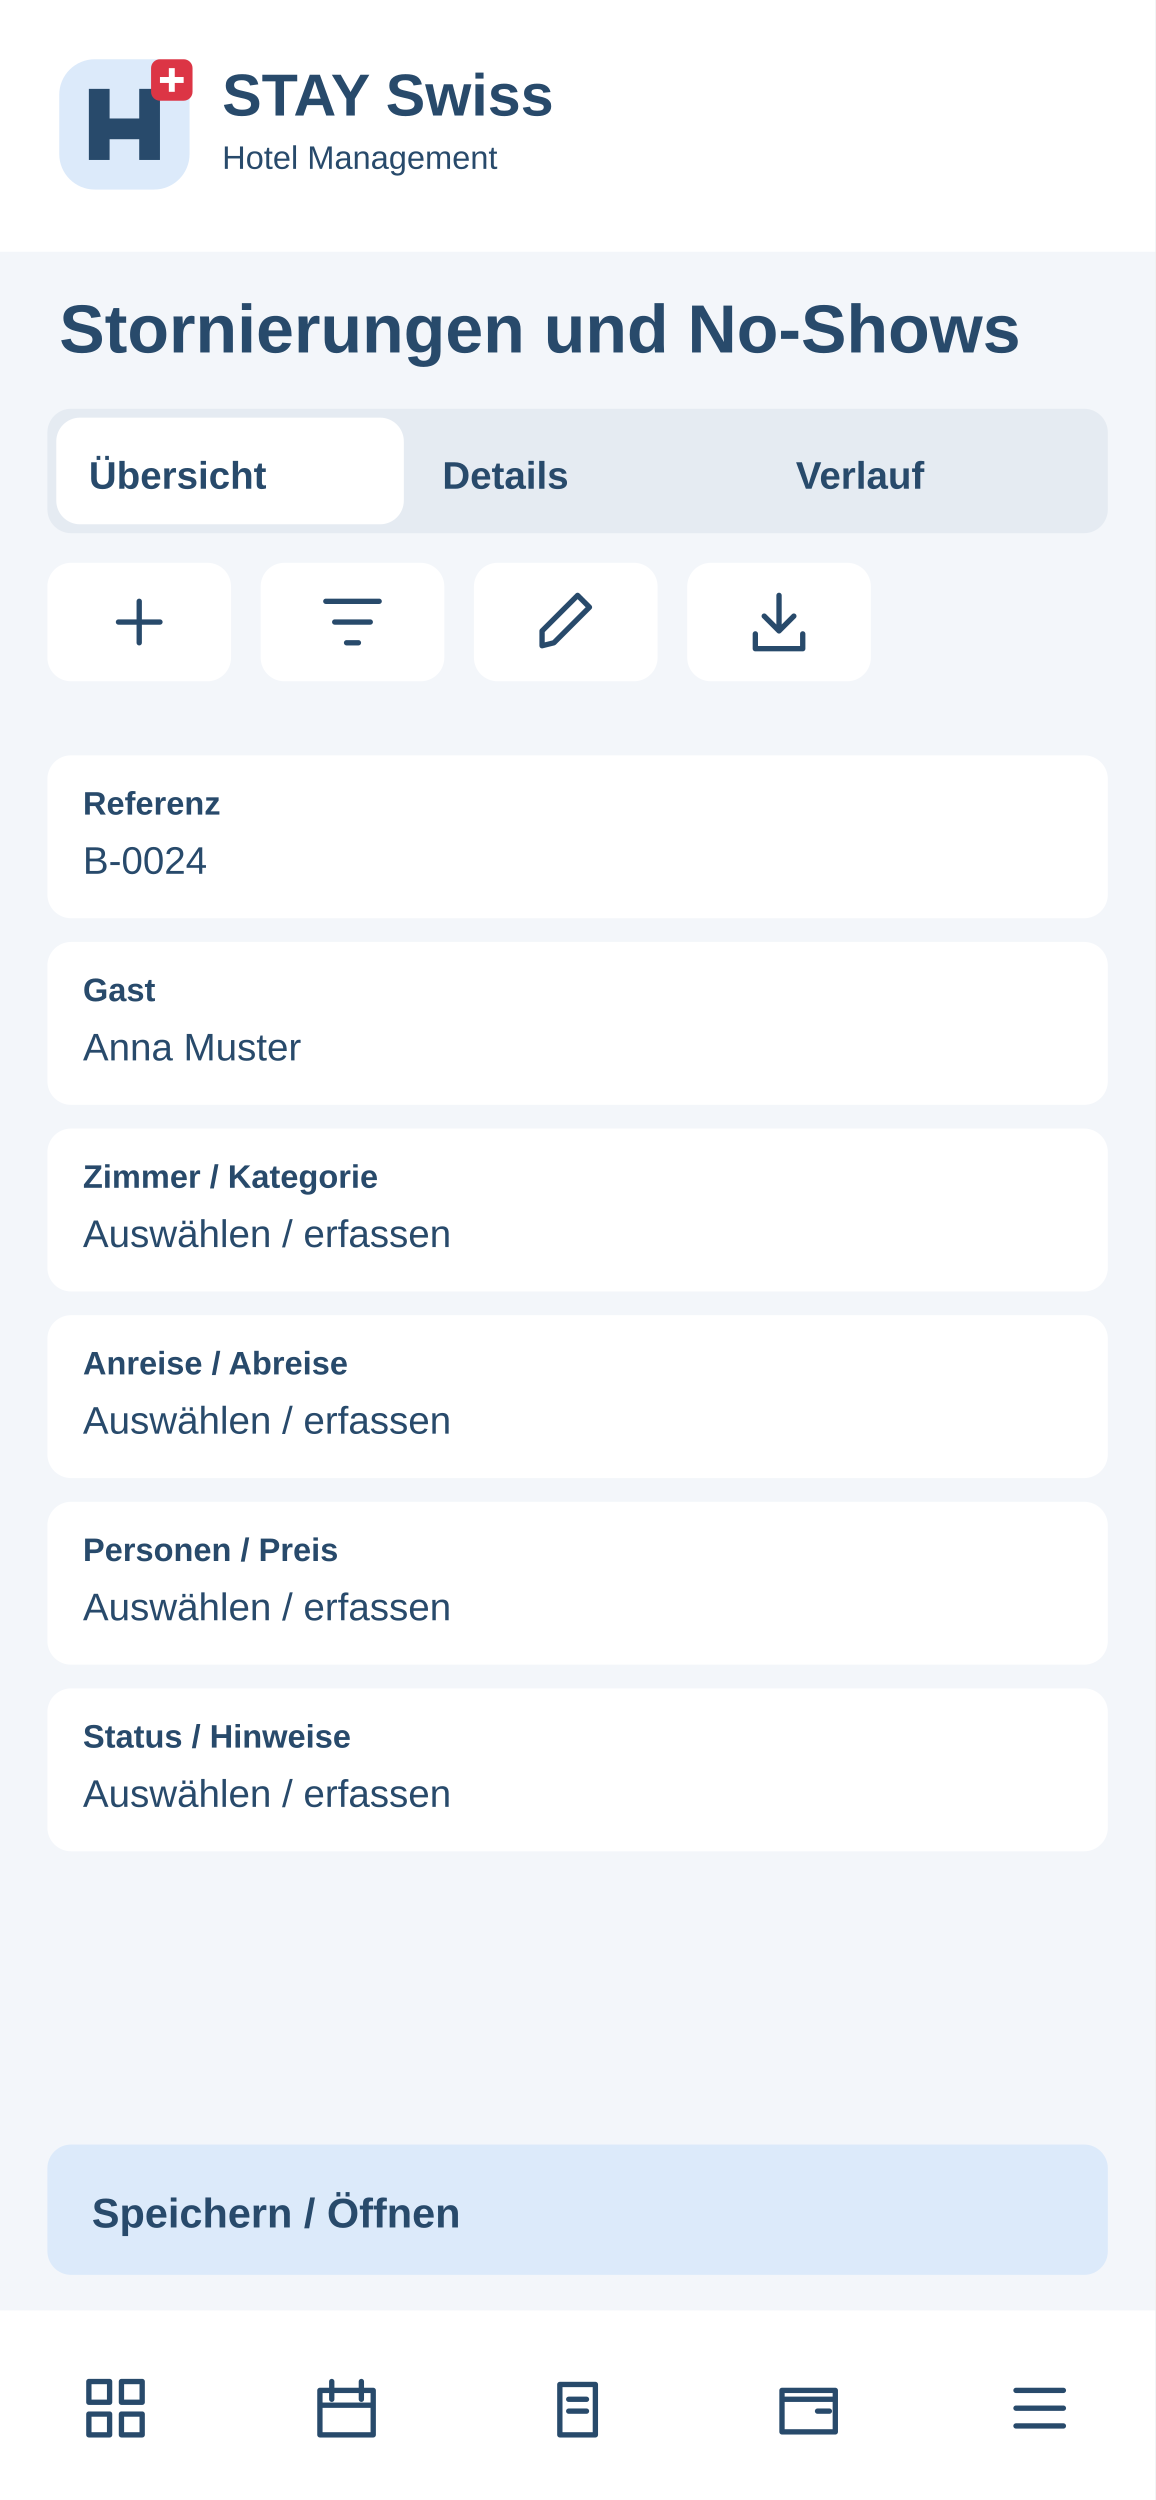
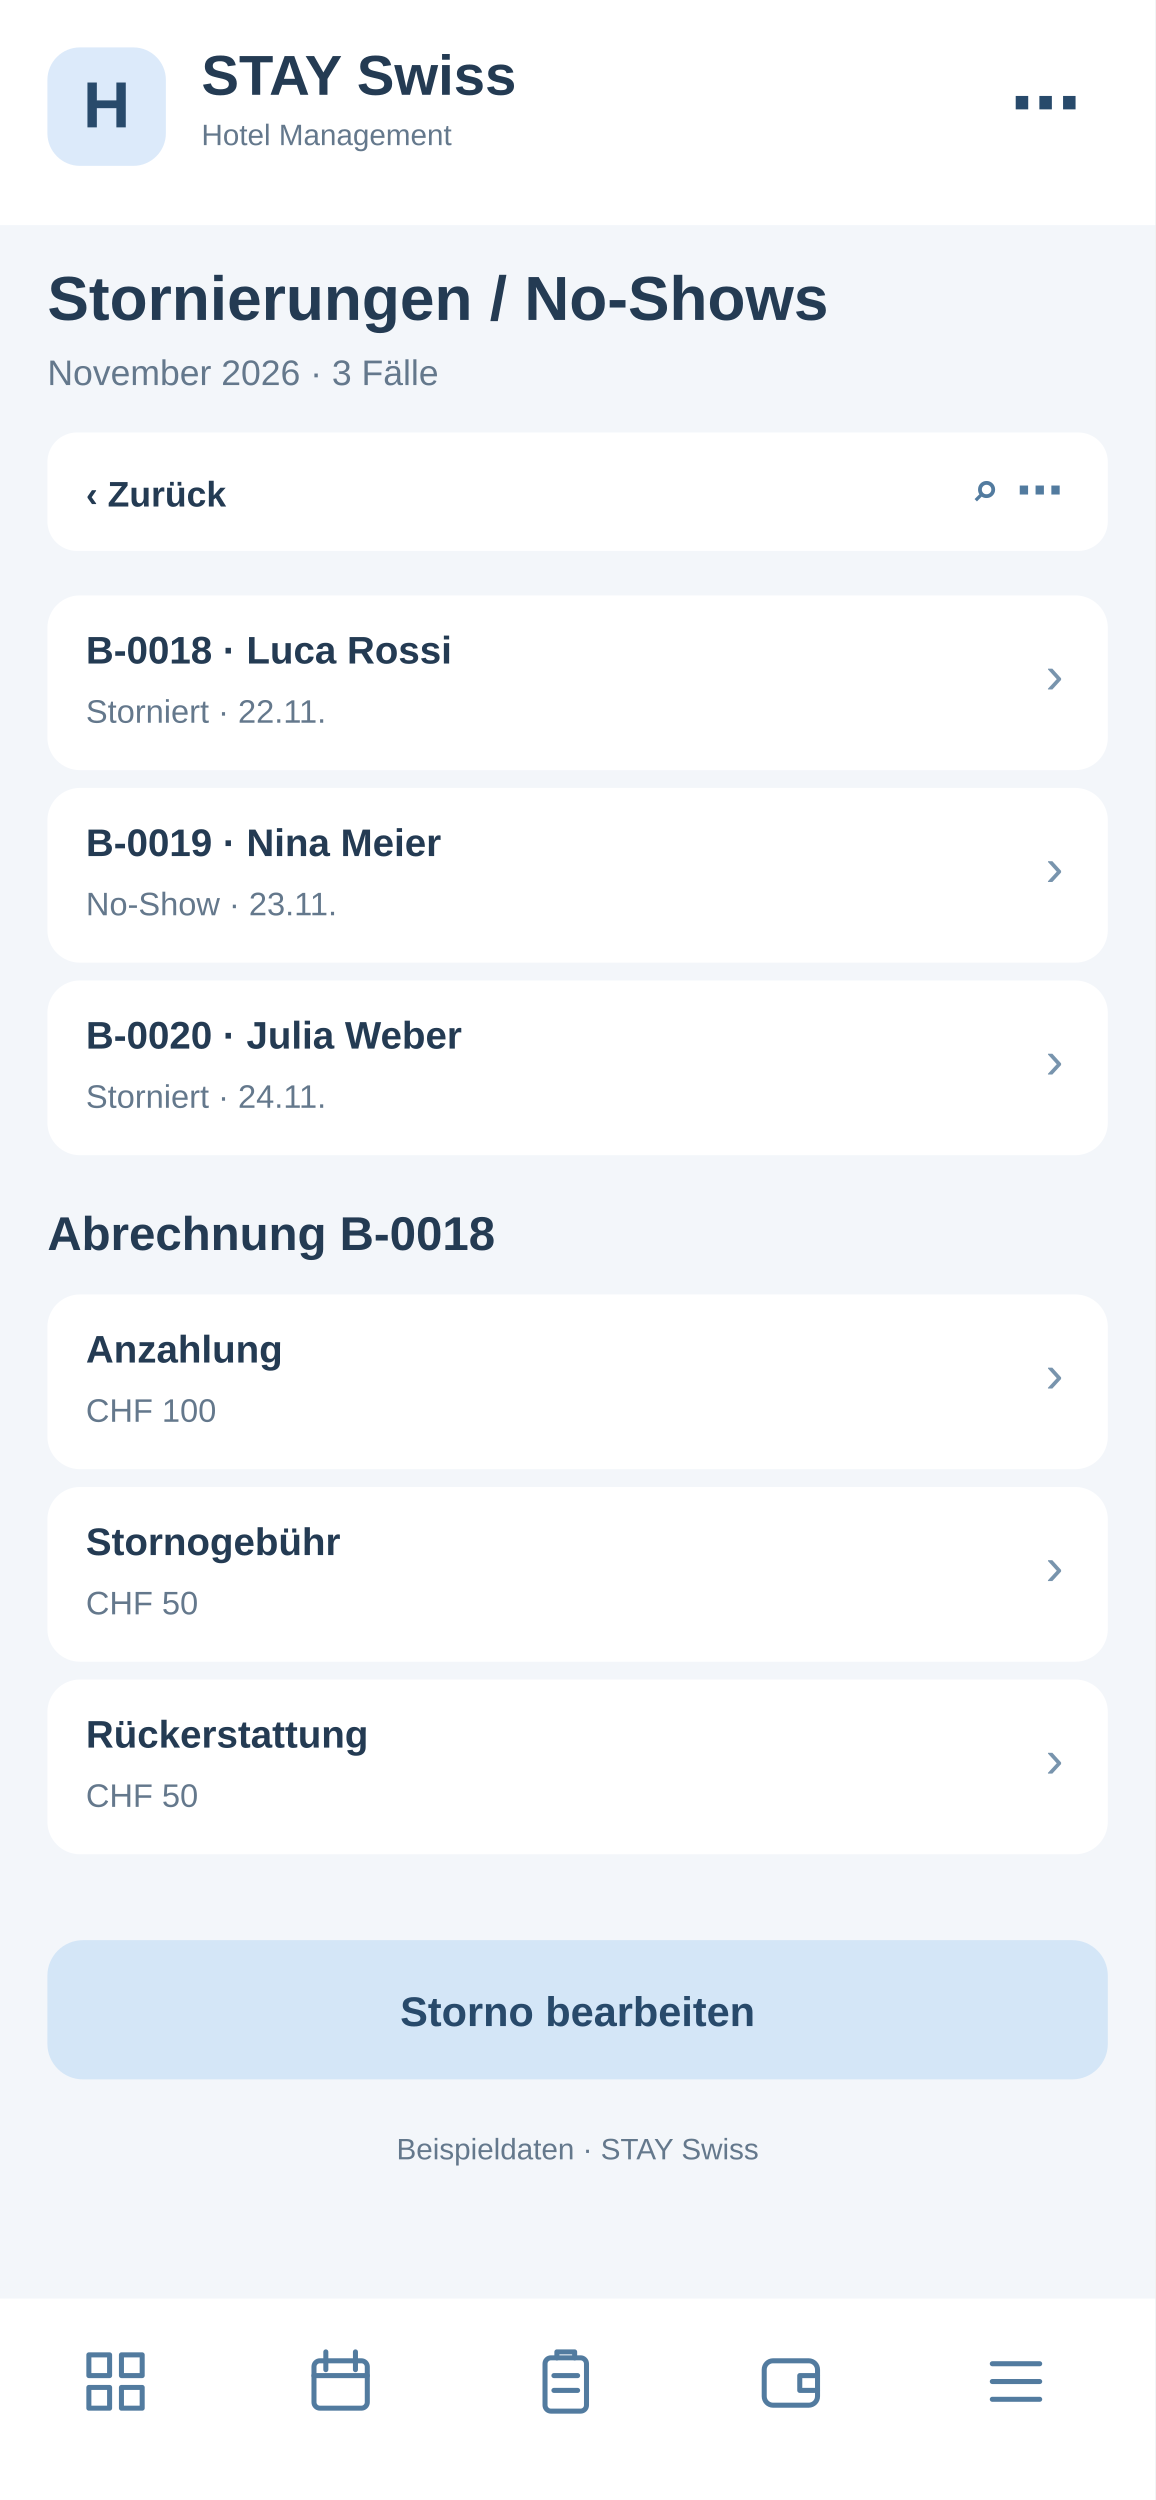
<svg xmlns="http://www.w3.org/2000/svg" width="390" height="844" viewBox="0 0 390 844">
-   <rect x="0" y="0" width="390" height="844" rx="0" fill="#f3f6fa" />
-   <rect x="0" y="0" width="390" height="85" rx="0" fill="#fff" />
-   <g transform="translate(20 20)">
-     <rect x="0" y="0" width="44" height="44" rx="12" fill="#dceafa" />
-     <path d="M10 34V10H17V20H27V10H34V34H27V27H17V34Z" fill="#284a6b" />
-     <rect x="31" y="0" width="14" height="14" rx="3" fill="#dc3545" />
-     <path d="M38 3v8m-4-4h8" stroke="white" stroke-width="2" />
+   <rect x="0" y="0" width="390" height="844" fill="#f3f6fa" rx="0" />
+   <rect x="0" y="0" width="390" height="76" fill="#fff" rx="0" />
+   <rect x="16" y="16" width="40" height="40" fill="#dceafa" rx="11" />
+   <text x="36" y="43" font-family="Arial,sans-serif" font-size="22" font-weight="700" fill="#284a6b" text-anchor="middle">H</text>
+   <text x="68" y="32" font-family="Arial,sans-serif" font-size="19" font-weight="700" fill="#243b53" text-anchor="start">STAY Swiss</text>
+   <text x="68" y="49" font-family="Arial,sans-serif" font-size="10" font-weight="400" fill="#64788c" text-anchor="start">Hotel Management</text>
+   <text x="365" y="43" font-family="Arial,sans-serif" font-size="24" font-weight="700" fill="#284a6b" text-anchor="end">⋯</text>
+   <text x="16" y="108" font-family="Arial,sans-serif" font-size="21" font-weight="700" fill="#243b53" text-anchor="start">Stornierungen / No-Shows</text>
+   <text x="16" y="130" font-family="Arial,sans-serif" font-size="12" font-weight="400" fill="#64788c" text-anchor="start">November 2026 · 3 Fälle</text>
+   <rect x="16" y="146" width="358" height="40" fill="#fff" rx="10" />
+   <text x="29" y="171" font-family="Arial,sans-serif" font-size="12" font-weight="700" fill="#243b53" text-anchor="start">‹  Zurück</text>
+   <text x="359" y="171" font-family="Arial,sans-serif" font-size="16" font-weight="700" fill="#527b9f" text-anchor="end">⌕   ⋯</text>
+   <rect x="16" y="201" width="358" height="59" fill="#fff" rx="11" />
+   <text x="29" y="224" font-family="Arial,sans-serif" font-size="13" font-weight="700" fill="#243b53" text-anchor="start">B-0018 · Luca Rossi</text>
+   <text x="29" y="244" font-family="Arial,sans-serif" font-size="11" font-weight="400" fill="#64788c" text-anchor="start">Storniert · 22.11.</text>
+   <text x="359" y="234" font-family="Arial,sans-serif" font-size="18" font-weight="400" fill="#7894ad" text-anchor="end">›</text>
+   <rect x="16" y="266" width="358" height="59" fill="#fff" rx="11" />
+   <text x="29" y="289" font-family="Arial,sans-serif" font-size="13" font-weight="700" fill="#243b53" text-anchor="start">B-0019 · Nina Meier</text>
+   <text x="29" y="309" font-family="Arial,sans-serif" font-size="11" font-weight="400" fill="#64788c" text-anchor="start">No-Show · 23.11.</text>
+   <text x="359" y="299" font-family="Arial,sans-serif" font-size="18" font-weight="400" fill="#7894ad" text-anchor="end">›</text>
+   <rect x="16" y="331" width="358" height="59" fill="#fff" rx="11" />
+   <text x="29" y="354" font-family="Arial,sans-serif" font-size="13" font-weight="700" fill="#243b53" text-anchor="start">B-0020 · Julia Weber</text>
+   <text x="29" y="374" font-family="Arial,sans-serif" font-size="11" font-weight="400" fill="#64788c" text-anchor="start">Storniert · 24.11.</text>
+   <text x="359" y="364" font-family="Arial,sans-serif" font-size="18" font-weight="400" fill="#7894ad" text-anchor="end">›</text>
+   <text x="16" y="422" font-family="Arial,sans-serif" font-size="16" font-weight="700" fill="#243b53" text-anchor="start">Abrechnung B-0018</text>
+   <rect x="16" y="437" width="358" height="59" fill="#fff" rx="11" />
+   <text x="29" y="460" font-family="Arial,sans-serif" font-size="13" font-weight="700" fill="#243b53" text-anchor="start">Anzahlung</text>
+   <text x="29" y="480" font-family="Arial,sans-serif" font-size="11" font-weight="400" fill="#64788c" text-anchor="start">CHF 100</text>
+   <text x="359" y="470" font-family="Arial,sans-serif" font-size="18" font-weight="400" fill="#7894ad" text-anchor="end">›</text>
+   <rect x="16" y="502" width="358" height="59" fill="#fff" rx="11" />
+   <text x="29" y="525" font-family="Arial,sans-serif" font-size="13" font-weight="700" fill="#243b53" text-anchor="start">Stornogebühr</text>
+   <text x="29" y="545" font-family="Arial,sans-serif" font-size="11" font-weight="400" fill="#64788c" text-anchor="start">CHF 50</text>
+   <text x="359" y="535" font-family="Arial,sans-serif" font-size="18" font-weight="400" fill="#7894ad" text-anchor="end">›</text>
+   <rect x="16" y="567" width="358" height="59" fill="#fff" rx="11" />
+   <text x="29" y="590" font-family="Arial,sans-serif" font-size="13" font-weight="700" fill="#243b53" text-anchor="start">Rückerstattung</text>
+   <text x="29" y="610" font-family="Arial,sans-serif" font-size="11" font-weight="400" fill="#64788c" text-anchor="start">CHF 50</text>
+   <text x="359" y="600" font-family="Arial,sans-serif" font-size="18" font-weight="400" fill="#7894ad" text-anchor="end">›</text>
+   <rect x="16" y="655" width="358" height="47" fill="#d4e6f7" rx="12" />
+   <text x="195" y="684" font-family="Arial,sans-serif" font-size="14" font-weight="700" fill="#284a6b" text-anchor="middle">Storno bearbeiten</text>
+   <text x="195" y="729" font-family="Arial,sans-serif" font-size="10" font-weight="400" fill="#64788c" text-anchor="middle">Beispieldaten · STAY Swiss</text>
+   <rect x="0" y="776" width="390" height="68" fill="#fff" rx="0" />
+   <g transform="translate(27,792)" fill="none" stroke="#527b9f" stroke-width="1.7" stroke-linejoin="round" stroke-linecap="round">
+     <path d="M3 3h7v7H3zM14 3h7v7h-7zM3 14h7v7H3zM14 14h7v7h-7z" />
  </g>
-   <text x="75" y="39" font-family="Arial,sans-serif" font-size="20" font-weight="700" fill="#284a6b">STAY Swiss</text>
-   <text x="75" y="57" font-family="Arial,sans-serif" font-size="11" font-weight="400" fill="#284a6b">Hotel Management</text>
-   <text x="20" y="119" font-family="Arial,sans-serif" font-size="23" font-weight="700" fill="#284a6b">Stornierungen und No-Shows</text>
-   <rect x="16" y="138" width="358" height="42" rx="8" fill="#e5ebf2" />
-   <rect x="19" y="141" width="117.333" height="36" rx="8" fill="#fff" />
-   <text x="30" y="165" font-family="Arial,sans-serif" font-size="13" font-weight="700" fill="#284a6b">Übersicht</text>
-   <text x="149.333" y="165" font-family="Arial,sans-serif" font-size="13" font-weight="700" fill="#284a6b">Details</text>
-   <text x="268.667" y="165" font-family="Arial,sans-serif" font-size="13" font-weight="700" fill="#284a6b">Verlauf</text>
-   <g>
-     <rect x="16" y="190" width="62" height="40" rx="8" fill="#fff" />
-     <g transform="translate(35 198)" fill="none" stroke="#284a6b" stroke-width="1.8" stroke-linecap="round" stroke-linejoin="round">
-       <path d="M12 5v14M5 12h14" />
-     </g>
+   <g transform="translate(103,792)" fill="none" stroke="#527b9f" stroke-width="1.7" stroke-linejoin="round" stroke-linecap="round">
+     <rect x="3" y="5" width="18" height="16" rx="2" />
+     <path d="M7 2v6M17 2v6M3 10h18" />
  </g>
-   <g>
-     <rect x="88" y="190" width="62" height="40" rx="8" fill="#fff" />
-     <g transform="translate(107 198)" fill="none" stroke="#284a6b" stroke-width="1.8" stroke-linecap="round" stroke-linejoin="round">
-       <path d="M3 5h18M6 12h12M10 19h4" />
-     </g>
+   <g transform="translate(179,792)" fill="none" stroke="#527b9f" stroke-width="1.7" stroke-linejoin="round" stroke-linecap="round">
+     <rect x="5" y="4" width="14" height="18" rx="2" />
+     <path d="M9 4V2h6v2M8 10h8M8 15h8" />
  </g>
-   <g>
-     <rect x="160" y="190" width="62" height="40" rx="8" fill="#fff" />
-     <g transform="translate(179 198)" fill="none" stroke="#284a6b" stroke-width="1.8" stroke-linecap="round" stroke-linejoin="round">
-       <path d="M4 20l4-1L20 7l-4-4L4 15z" />
-     </g>
+   <g transform="translate(255,792)" fill="none" stroke="#527b9f" stroke-width="1.7" stroke-linejoin="round" stroke-linecap="round">
+     <rect x="3" y="5" width="18" height="15" rx="3" />
+     <path d="M21 10h-6v5h6" />
  </g>
-   <g>
-     <rect x="232" y="190" width="62" height="40" rx="8" fill="#fff" />
-     <g transform="translate(251 198)" fill="none" stroke="#284a6b" stroke-width="1.8" stroke-linecap="round" stroke-linejoin="round">
-       <path d="M12 3v12m-5-5 5 5 5-5M4 16v5h16v-5" />
-     </g>
-   </g>
-   <rect x="16" y="255" width="358" height="55" rx="8" fill="#fff" />
-   <text x="28" y="275" font-family="Arial,sans-serif" font-size="11" font-weight="700" fill="#284a6b">Referenz</text>
-   <text x="28" y="295" font-family="Arial,sans-serif" font-size="13" font-weight="400" fill="#284a6b">B-0024</text>
-   <rect x="16" y="318" width="358" height="55" rx="8" fill="#fff" />
-   <text x="28" y="338" font-family="Arial,sans-serif" font-size="11" font-weight="700" fill="#284a6b">Gast</text>
-   <text x="28" y="358" font-family="Arial,sans-serif" font-size="13" font-weight="400" fill="#284a6b">Anna Muster</text>
-   <rect x="16" y="381" width="358" height="55" rx="8" fill="#fff" />
-   <text x="28" y="401" font-family="Arial,sans-serif" font-size="11" font-weight="700" fill="#284a6b">Zimmer / Kategorie</text>
-   <text x="28" y="421" font-family="Arial,sans-serif" font-size="13" font-weight="400" fill="#284a6b">Auswählen / erfassen</text>
-   <rect x="16" y="444" width="358" height="55" rx="8" fill="#fff" />
-   <text x="28" y="464" font-family="Arial,sans-serif" font-size="11" font-weight="700" fill="#284a6b">Anreise / Abreise</text>
-   <text x="28" y="484" font-family="Arial,sans-serif" font-size="13" font-weight="400" fill="#284a6b">Auswählen / erfassen</text>
-   <rect x="16" y="507" width="358" height="55" rx="8" fill="#fff" />
-   <text x="28" y="527" font-family="Arial,sans-serif" font-size="11" font-weight="700" fill="#284a6b">Personen / Preis</text>
-   <text x="28" y="547" font-family="Arial,sans-serif" font-size="13" font-weight="400" fill="#284a6b">Auswählen / erfassen</text>
-   <rect x="16" y="570" width="358" height="55" rx="8" fill="#fff" />
-   <text x="28" y="590" font-family="Arial,sans-serif" font-size="11" font-weight="700" fill="#284a6b">Status / Hinweise</text>
-   <text x="28" y="610" font-family="Arial,sans-serif" font-size="13" font-weight="400" fill="#284a6b">Auswählen / erfassen</text>
-   <rect x="16" y="724" width="358" height="44" rx="8" fill="#dceafa" />
-   <text x="31" y="752" font-family="Arial,sans-serif" font-size="14" font-weight="700" fill="#284a6b">Speichern / Öffnen</text>
-   <rect x="0" y="780" width="390" height="64" rx="0" fill="#fff" />
-   <g>
-     <g transform="translate(27 801)" fill="none" stroke="#284a6b" stroke-width="1.8" stroke-linecap="round" stroke-linejoin="round">
-       <path d="M3 3h7v7H3zM14 3h7v7h-7zM3 14h7v7H3zM14 14h7v7h-7z" />
-     </g>
-   </g>
-   <g>
-     <g transform="translate(105 801)" fill="none" stroke="#284a6b" stroke-width="1.8" stroke-linecap="round" stroke-linejoin="round">
-       <path d="M3 6h18v15H3zM7 3v6M17 3v6M3 11h18" />
-     </g>
-   </g>
-   <g>
-     <g transform="translate(183 801)" fill="none" stroke="#284a6b" stroke-width="1.8" stroke-linecap="round" stroke-linejoin="round">
-       <path d="M6 4h12v17H6zM9 9h6M9 13h6" />
-     </g>
-   </g>
-   <g>
-     <g transform="translate(261 801)" fill="none" stroke="#284a6b" stroke-width="1.8" stroke-linecap="round" stroke-linejoin="round">
-       <path d="M3 6h18v14H3zM3 9h18M15 13h4" />
-     </g>
-   </g>
-   <g>
-     <g transform="translate(339 801)" fill="none" stroke="#284a6b" stroke-width="1.8" stroke-linecap="round" stroke-linejoin="round">
-       <path d="M4 6h16M4 12h16M4 18h16" />
-     </g>
+   <g transform="translate(331,792)" fill="none" stroke="#527b9f" stroke-width="1.7" stroke-linejoin="round" stroke-linecap="round">
+     <path d="M4 6h16M4 12h16M4 18h16" />
  </g>
</svg>
